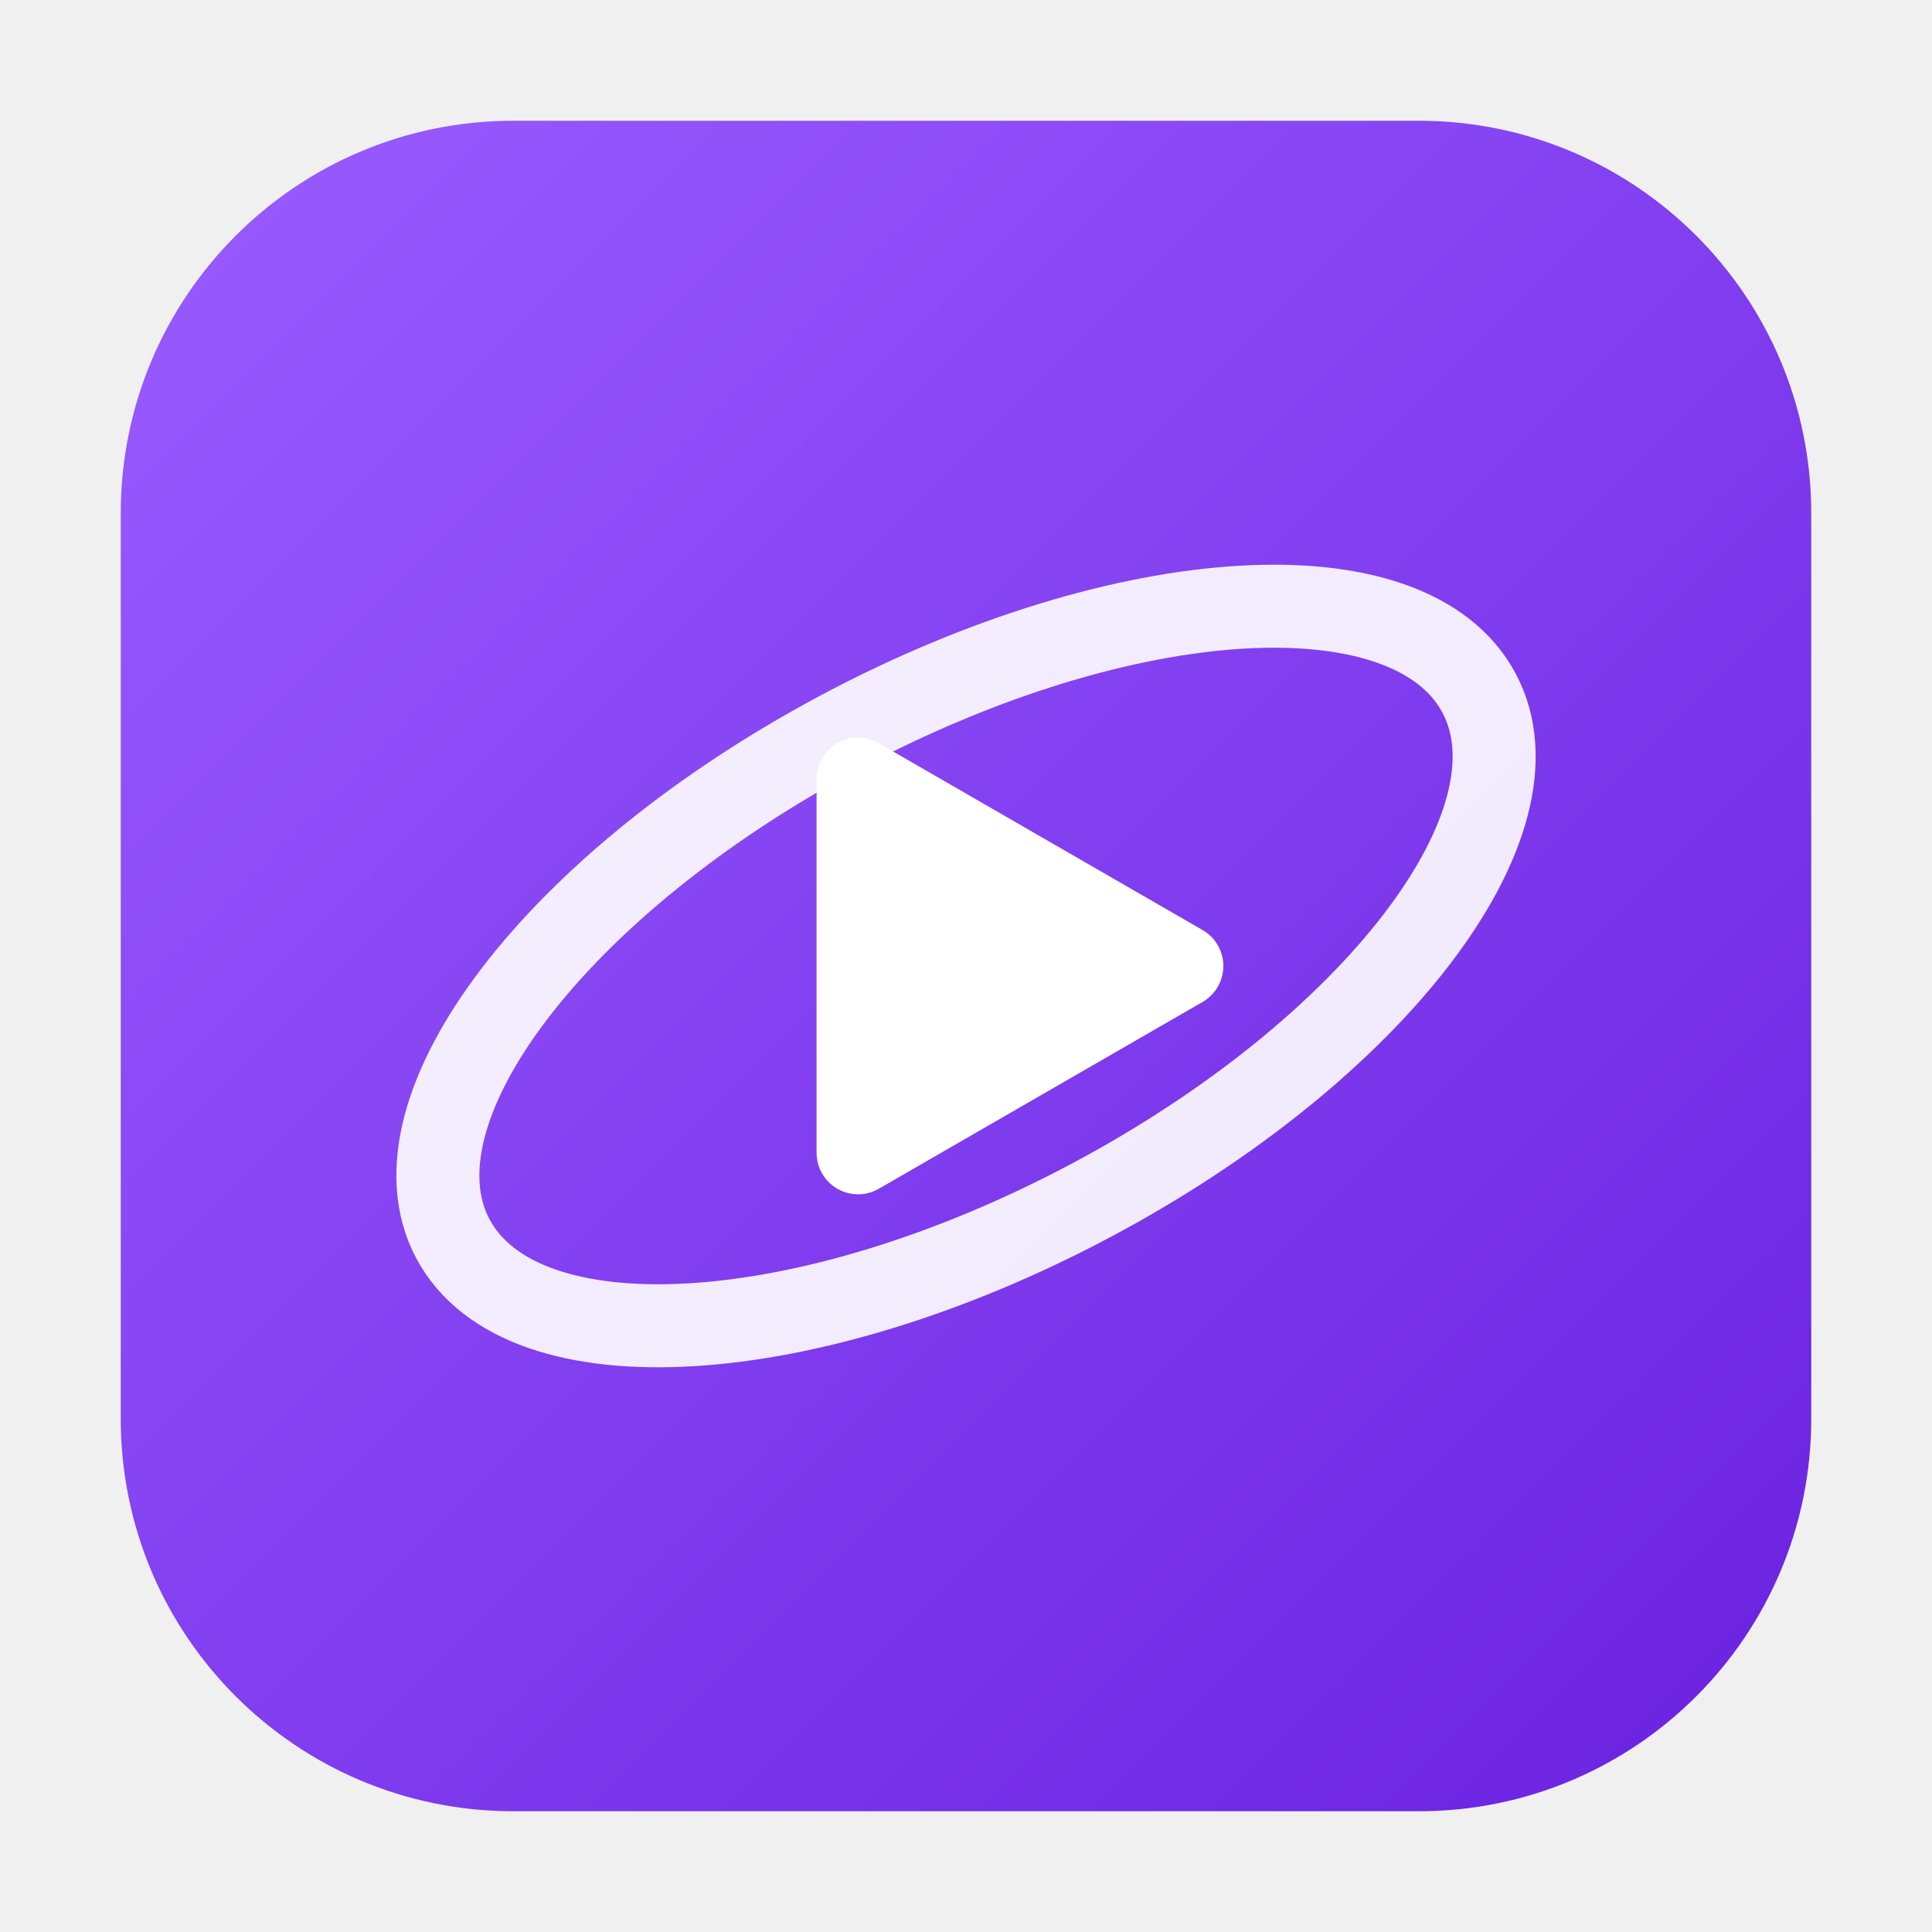
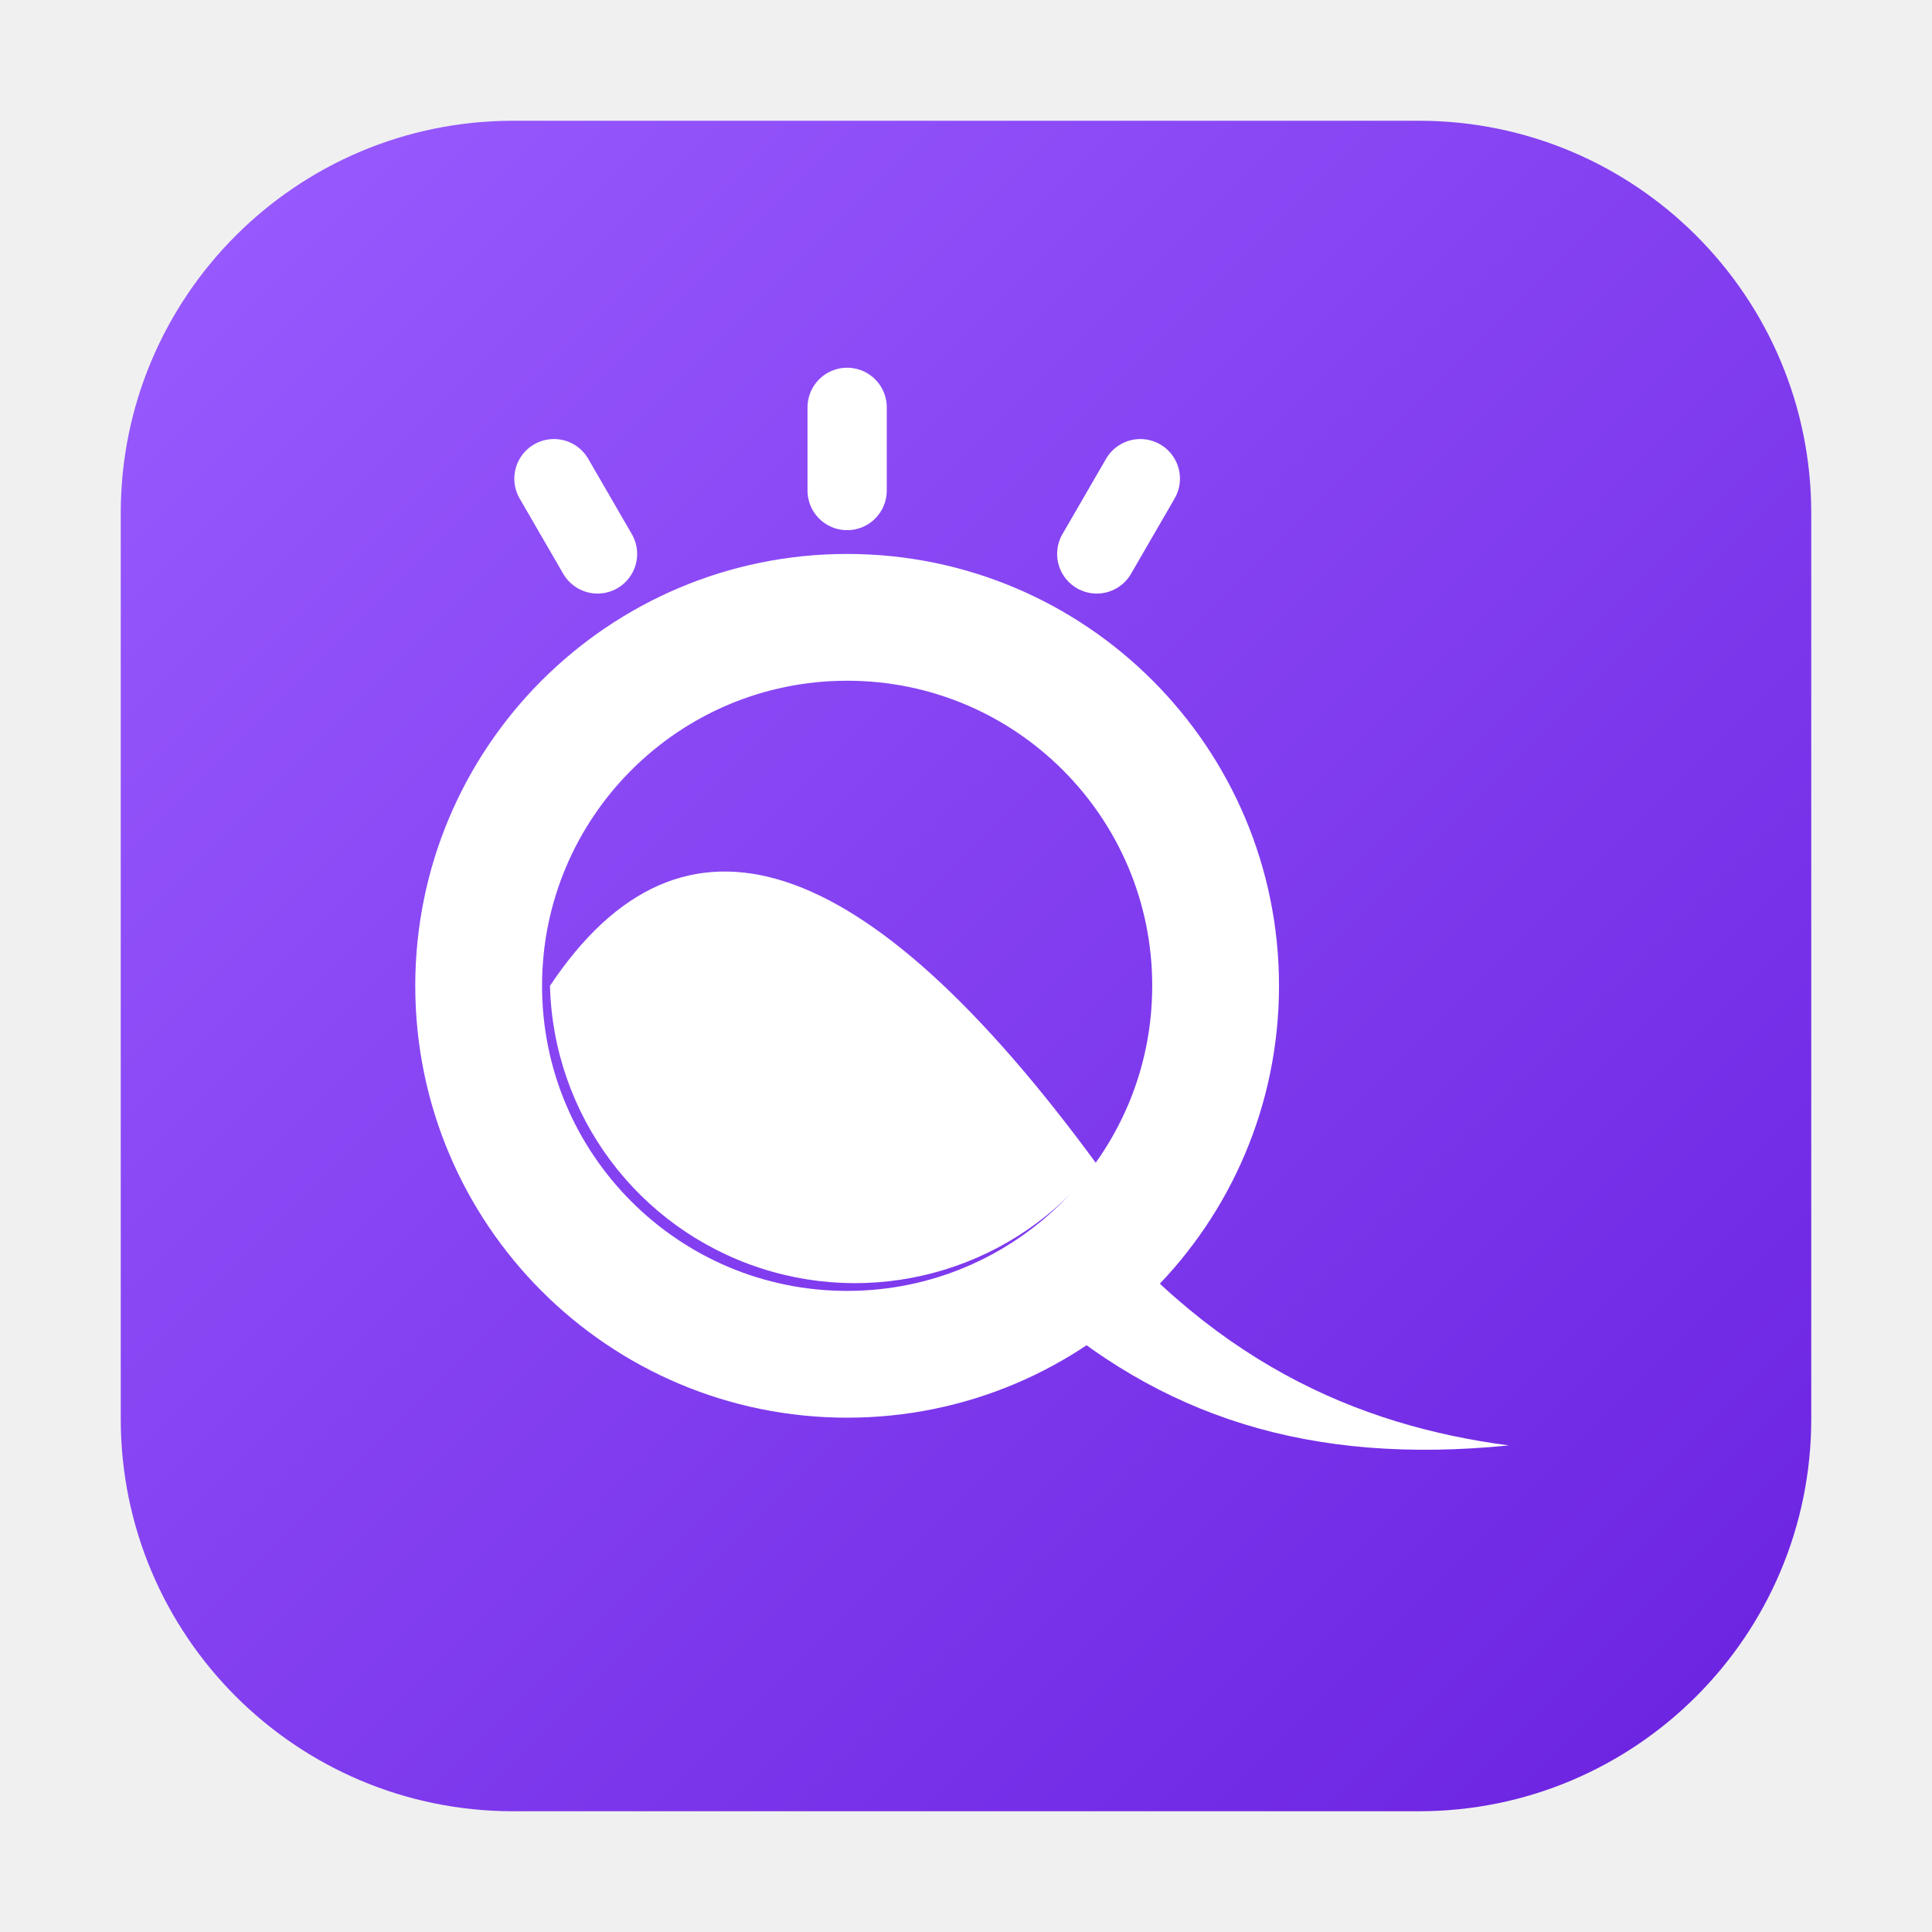
<svg xmlns="http://www.w3.org/2000/svg" width="1024" height="1024" viewBox="0 0 1024 1024">
  <defs>
    <linearGradient id="surface" x1="0" y1="0" x2="1" y2="1">
      <stop offset="0" stop-color="#9a5cff" />
      <stop offset="1" stop-color="#6a21e0" />
    </linearGradient>
  </defs>
  <rect x="64" y="64" width="896" height="896" rx="208" fill="url(#surface)" />
-   <g transform="translate(512 512) scale(22) translate(-16 -16)" fill="none">
-     <ellipse cx="16" cy="16" rx="14" ry="6.4" transform="rotate(-28 16 16)" stroke="#ffffff" stroke-width="2" opacity="0.9" />
-     <path d="M13.4 11.5 L21.2 16 L13.4 20.5 Z" fill="#ffffff" stroke="#ffffff" stroke-width="2" stroke-linejoin="round" />
+   <g transform="translate(512 512) scale(21) translate(-17.5 -15)" fill="none">
+     <circle cx="14.5" cy="15.5" r="9.3" stroke="#ffffff" stroke-width="3.2" />
+     <path d="M 7 15.5 Q 12 8 20.8 20 A 7.7 7.7 0 0 1 7 15.5 Z" fill="#ffffff" />
+     <path d="M 20.2 20.6 C 23.6 25 27.4 26.6 31.2 27.1 C 26.2 27.6 22.4 26.4 19.1 23.4 Z" fill="#ffffff" />
+     <g stroke="#ffffff" stroke-width="2" stroke-linecap="round">
+       <path d="M 8.2 4.6 L 7.1 2.7" />
+       <path d="M 14.5 3 L 14.5 0.9" />
+       <path d="M 20.8 4.6 L 21.9 2.7" />
+     </g>
  </g>
</svg>
